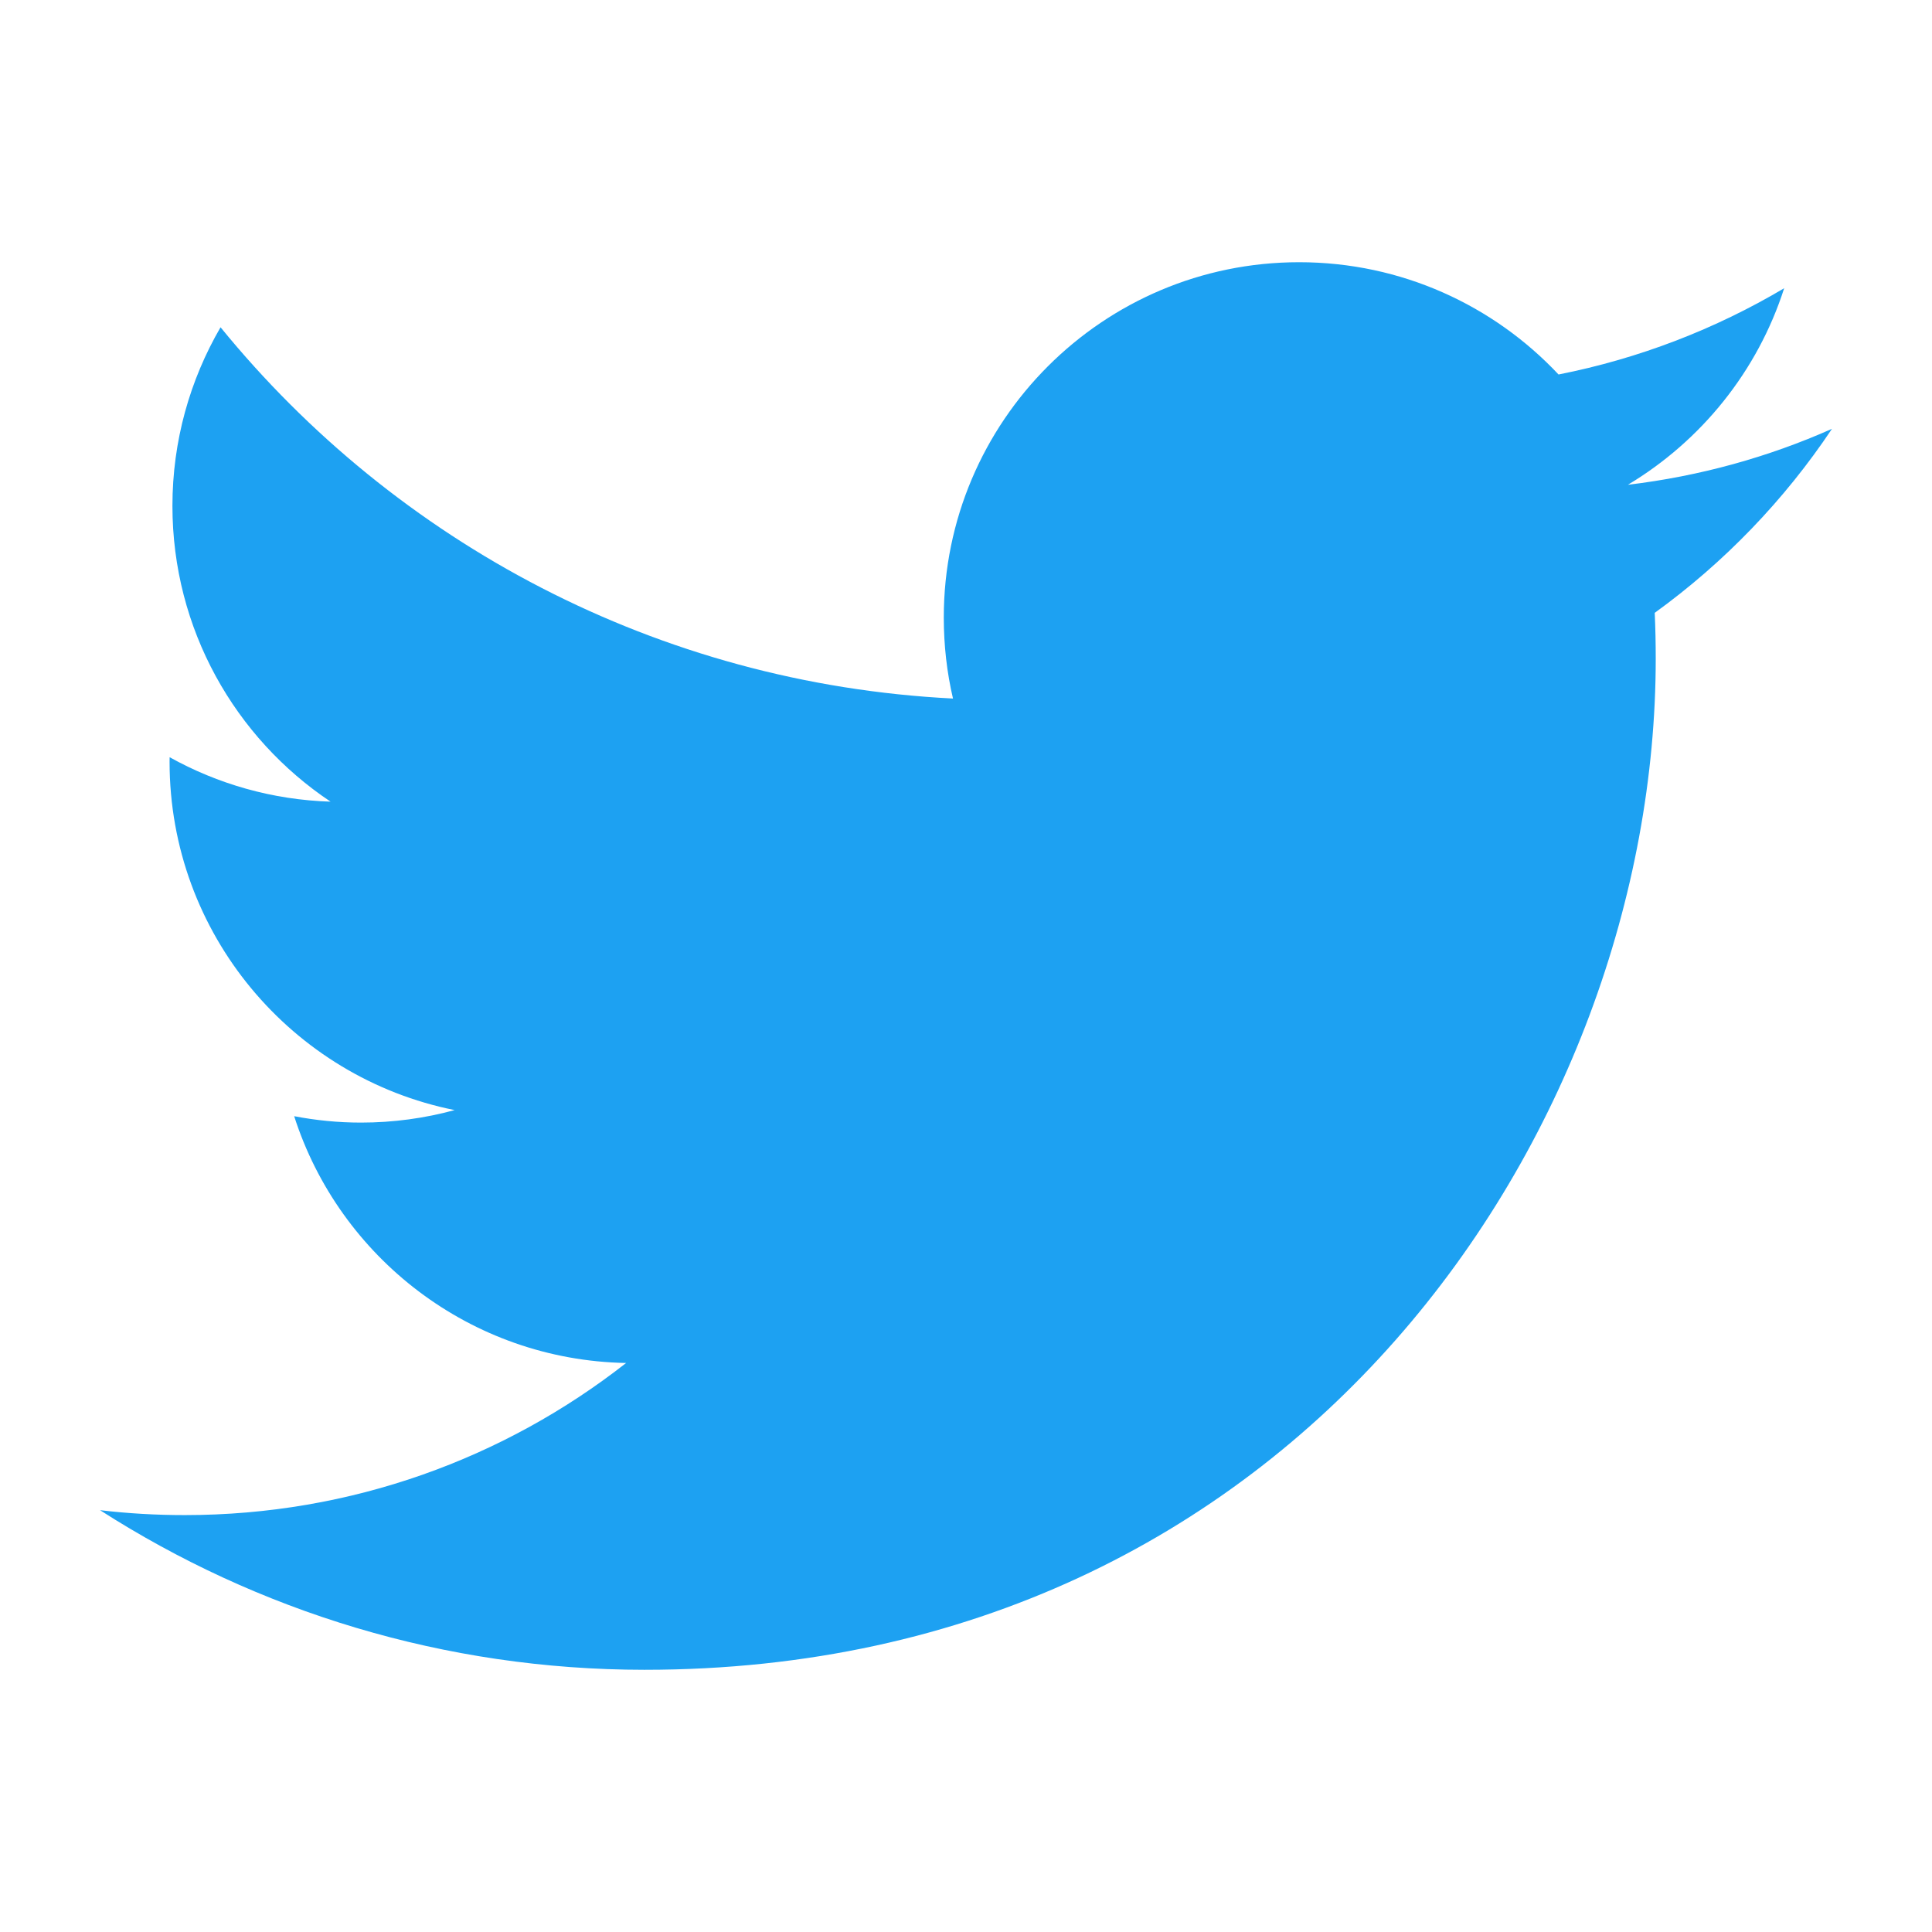
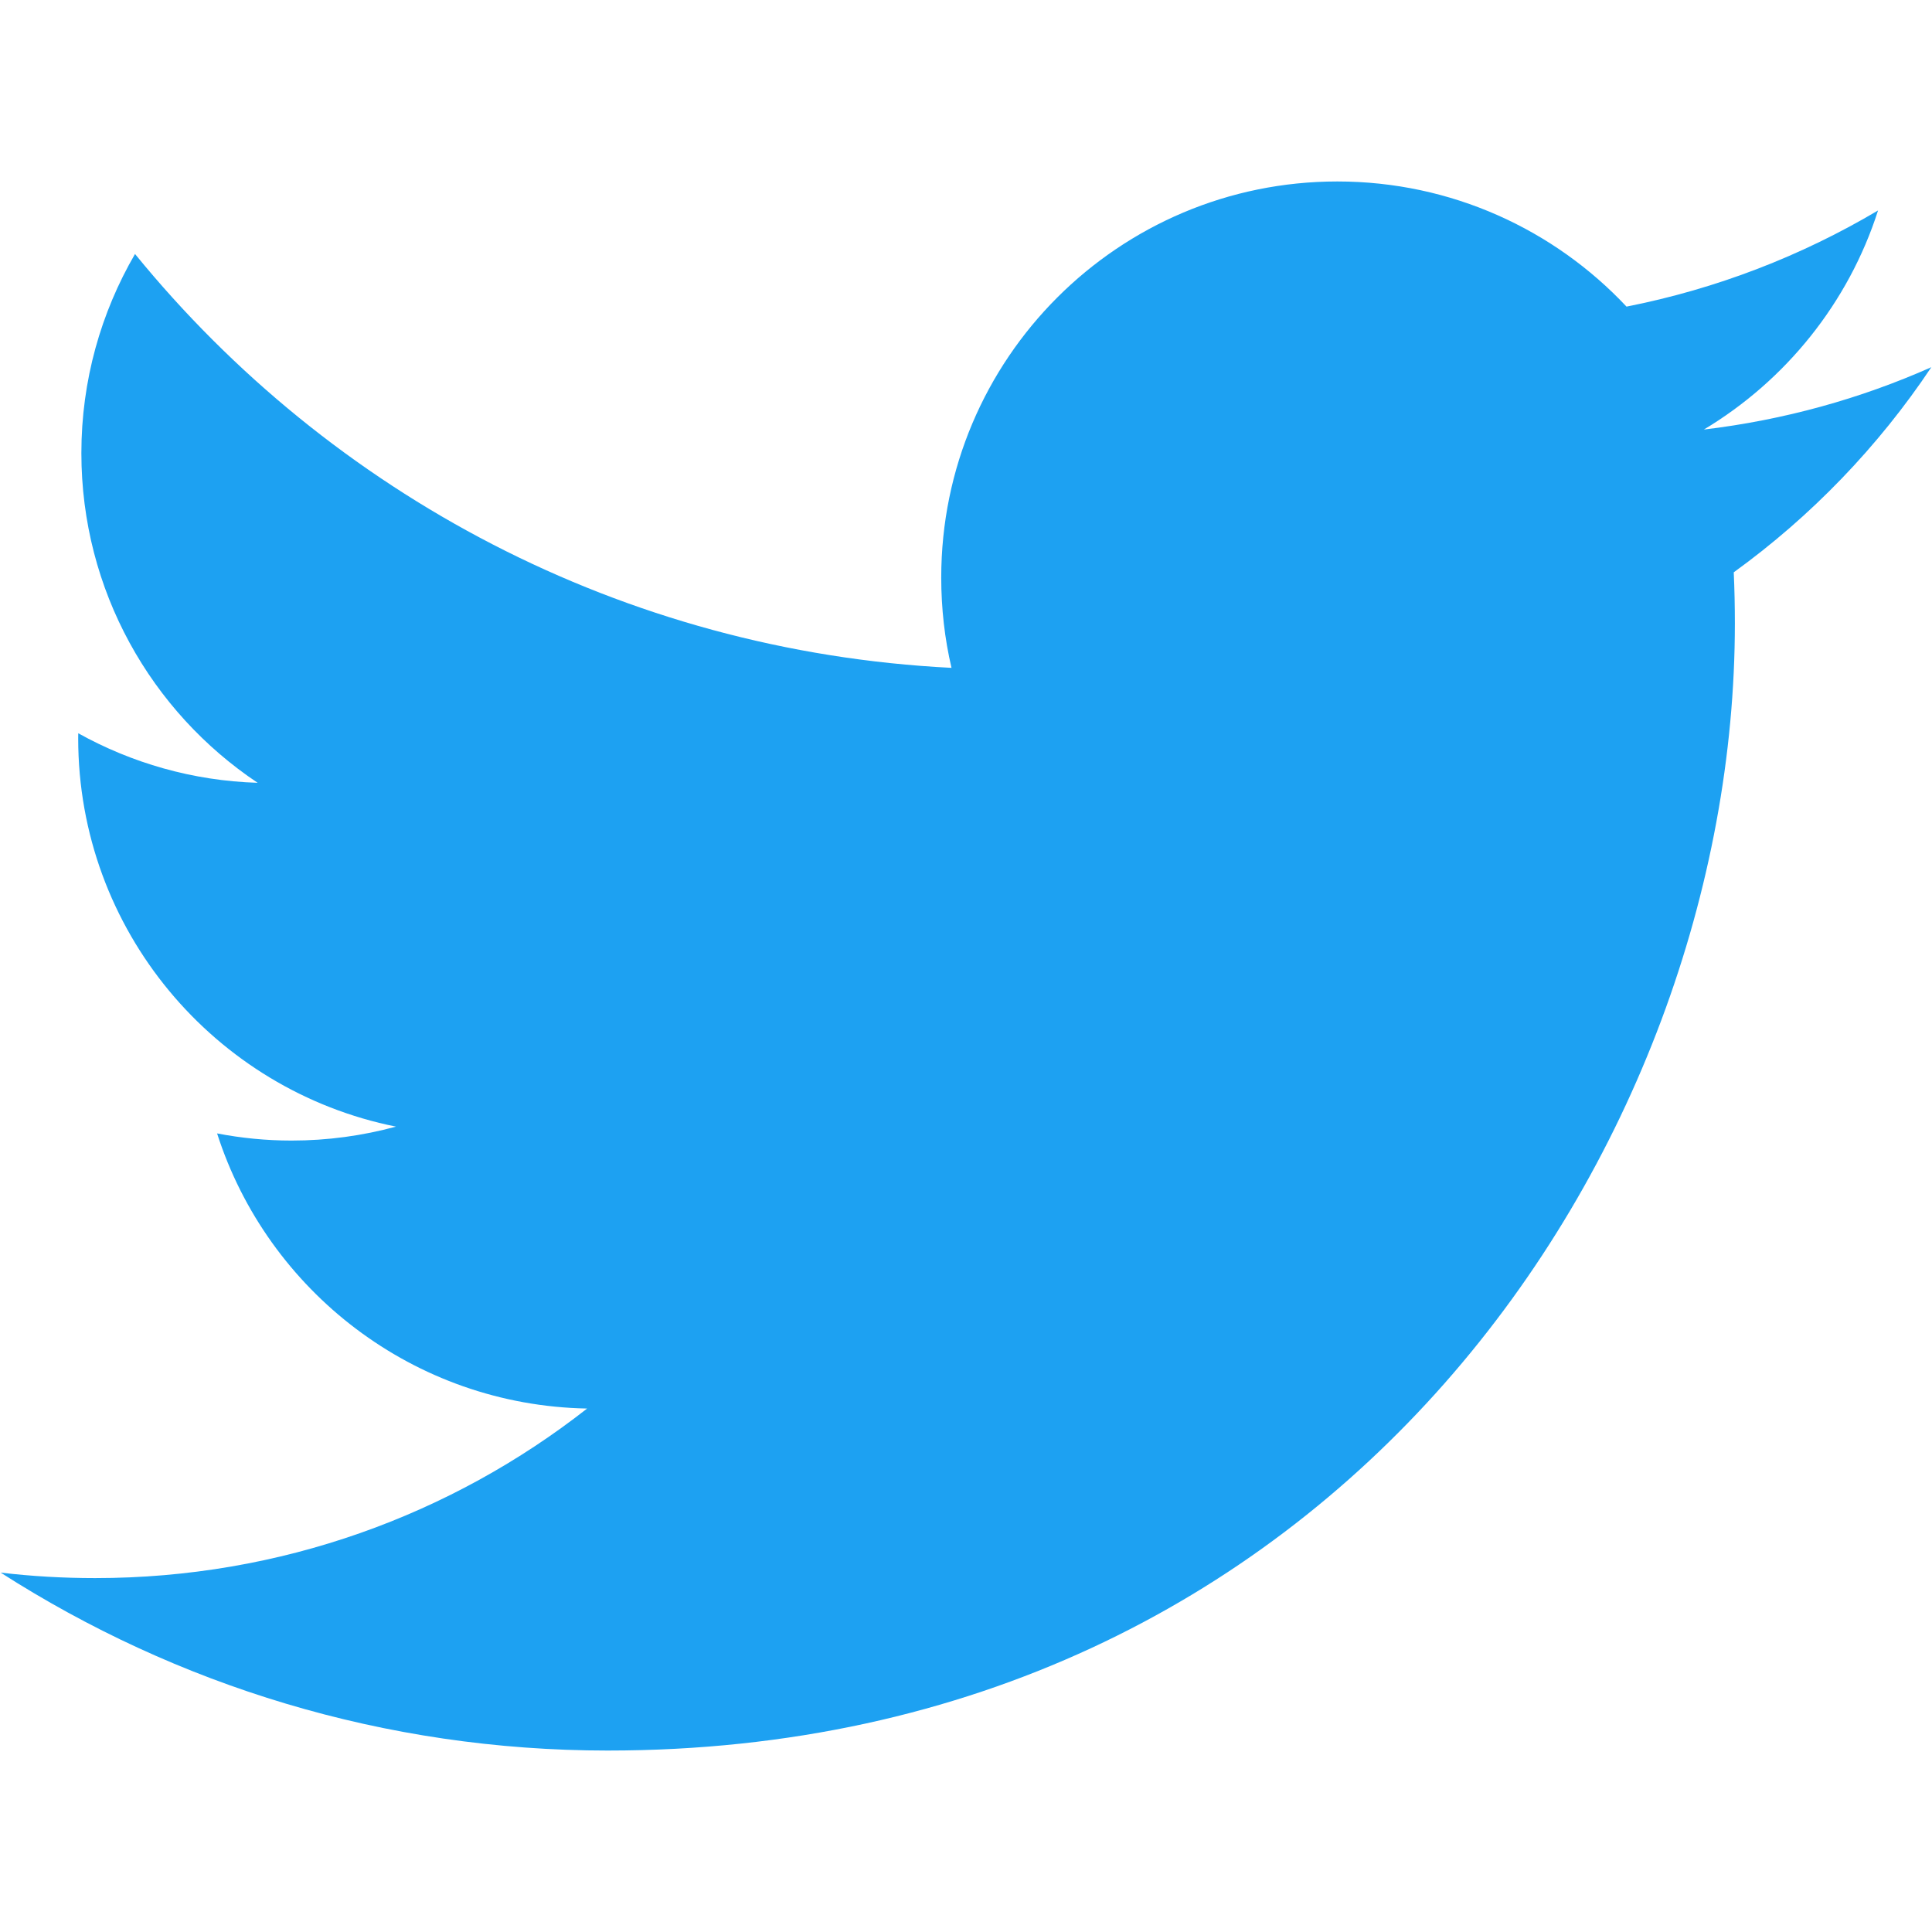
- <svg xmlns="http://www.w3.org/2000/svg" version="1.1" id="svg3626" viewBox="0 0 500 500" height="500" width="500">
+ <svg xmlns="http://www.w3.org/2000/svg" width="500" height="500" viewBox="0 0 500 500" id="svg3626" version="1.1">
  <defs id="defs3628">
-     <filter style="color-interpolation-filters:sRGB;" id="filter881">
-       <feColorMatrix values="1 0 0 0 0 0 1 0 0 0 0 0 1 0 0 -0.21 -0.72 -0.07 2 0 " result="fbSourceGraphic" id="feColorMatrix879" />
-       <feColorMatrix result="fbSourceGraphicAlpha" in="fbSourceGraphic" values="0 0 0 -1 0 0 0 0 -1 0 0 0 0 -1 0 0 0 0 1 0" id="feColorMatrix883" />
-       <feColorMatrix id="feColorMatrix885" values="0 0 1 0 0 0 1 0 0 0 1 0 0 0 0 -0.21 -0.72 -0.07 2 0 " result="color2" in="fbSourceGraphic" />
+     <filter id="filter881" style="color-interpolation-filters:sRGB;">
+       <feColorMatrix id="feColorMatrix879" result="fbSourceGraphic" values="1 0 0 0 0 0 1 0 0 0 0 0 1 0 0 -0.21 -0.72 -0.07 2 0 " />
+       <feColorMatrix id="feColorMatrix883" values="0 0 0 -1 0 0 0 0 -1 0 0 0 0 -1 0 0 0 0 1 0" in="fbSourceGraphic" result="fbSourceGraphicAlpha" />
+       <feColorMatrix in="fbSourceGraphic" result="color2" values="0 0 1 0 0 0 1 0 0 0 1 0 0 0 0 -0.21 -0.72 -0.07 2 0 " id="feColorMatrix885" />
    </filter>
  </defs>
-   <g transform="matrix(1.504129,0,0,1.504129,-786.6149,-789.2799)" id="layer1">
-     <path id="path3611" style="fill:#1da1f2;fill-opacity:1;fill-rule:nonzero;stroke:none" d="m 633.898,812.045 c 112.46,0 173.956,-93.168 173.956,-173.956 0,-2.646 -0.054,-5.281 -0.173,-7.903 11.938,-8.63 22.314,-19.4 30.498,-31.66 -10.955,4.869 -22.744,8.147 -35.111,9.626 12.623,-7.569 22.314,-19.543 26.886,-33.817 -11.813,7.003 -24.895,12.093 -38.824,14.841 -11.157,-11.884 -27.041,-19.317 -44.629,-19.317 -33.764,0 -61.144,27.381 -61.144,61.132 0,4.798 0.536,9.465 1.585,13.941 -50.815,-2.557 -95.874,-26.886 -126.025,-63.88 -5.251,9.035 -8.279,19.531 -8.279,30.73 0,21.212 10.794,39.938 27.208,50.893 -10.031,-0.31 -19.454,-3.063 -27.69,-7.647 -0.009,0.257 -0.009,0.507 -0.009,0.781 0,29.61 21.075,54.332 49.051,59.934 -5.138,1.401 -10.543,2.152 -16.122,2.152 -3.934,0 -7.766,-0.387 -11.491,-1.103 7.784,24.293 30.355,41.971 57.115,42.465 -20.926,16.402 -47.287,26.171 -75.937,26.171 -4.929,0 -9.798,-0.28 -14.584,-0.846 27.059,17.344 59.189,27.464 93.722,27.464" />
+   <g id="layer1" transform="matrix(1.676708,0,0,1.676708,-905.5528,-908.5236)">
+     <path d="m 633.898,812.045 c 112.46,0 173.956,-93.168 173.956,-173.956 0,-2.646 -0.054,-5.281 -0.173,-7.903 11.938,-8.63 22.314,-19.4 30.498,-31.66 -10.955,4.869 -22.744,8.147 -35.111,9.626 12.623,-7.569 22.314,-19.543 26.886,-33.817 -11.813,7.003 -24.895,12.093 -38.824,14.841 -11.157,-11.884 -27.041,-19.317 -44.629,-19.317 -33.764,0 -61.144,27.381 -61.144,61.132 0,4.798 0.536,9.465 1.585,13.941 -50.815,-2.557 -95.874,-26.886 -126.025,-63.88 -5.251,9.035 -8.279,19.531 -8.279,30.73 0,21.212 10.794,39.938 27.208,50.893 -10.031,-0.31 -19.454,-3.063 -27.69,-7.647 -0.009,0.257 -0.009,0.507 -0.009,0.781 0,29.61 21.075,54.332 49.051,59.934 -5.138,1.401 -10.543,2.152 -16.122,2.152 -3.934,0 -7.766,-0.387 -11.491,-1.103 7.784,24.293 30.355,41.971 57.115,42.465 -20.926,16.402 -47.287,26.171 -75.937,26.171 -4.929,0 -9.798,-0.28 -14.584,-0.846 27.059,17.344 59.189,27.464 93.722,27.464" style="fill:#1da1f2;fill-opacity:1;fill-rule:nonzero;stroke:none" id="path3611" />
  </g>
  <g id="layer2" />
  <g id="layer4" />
</svg>
